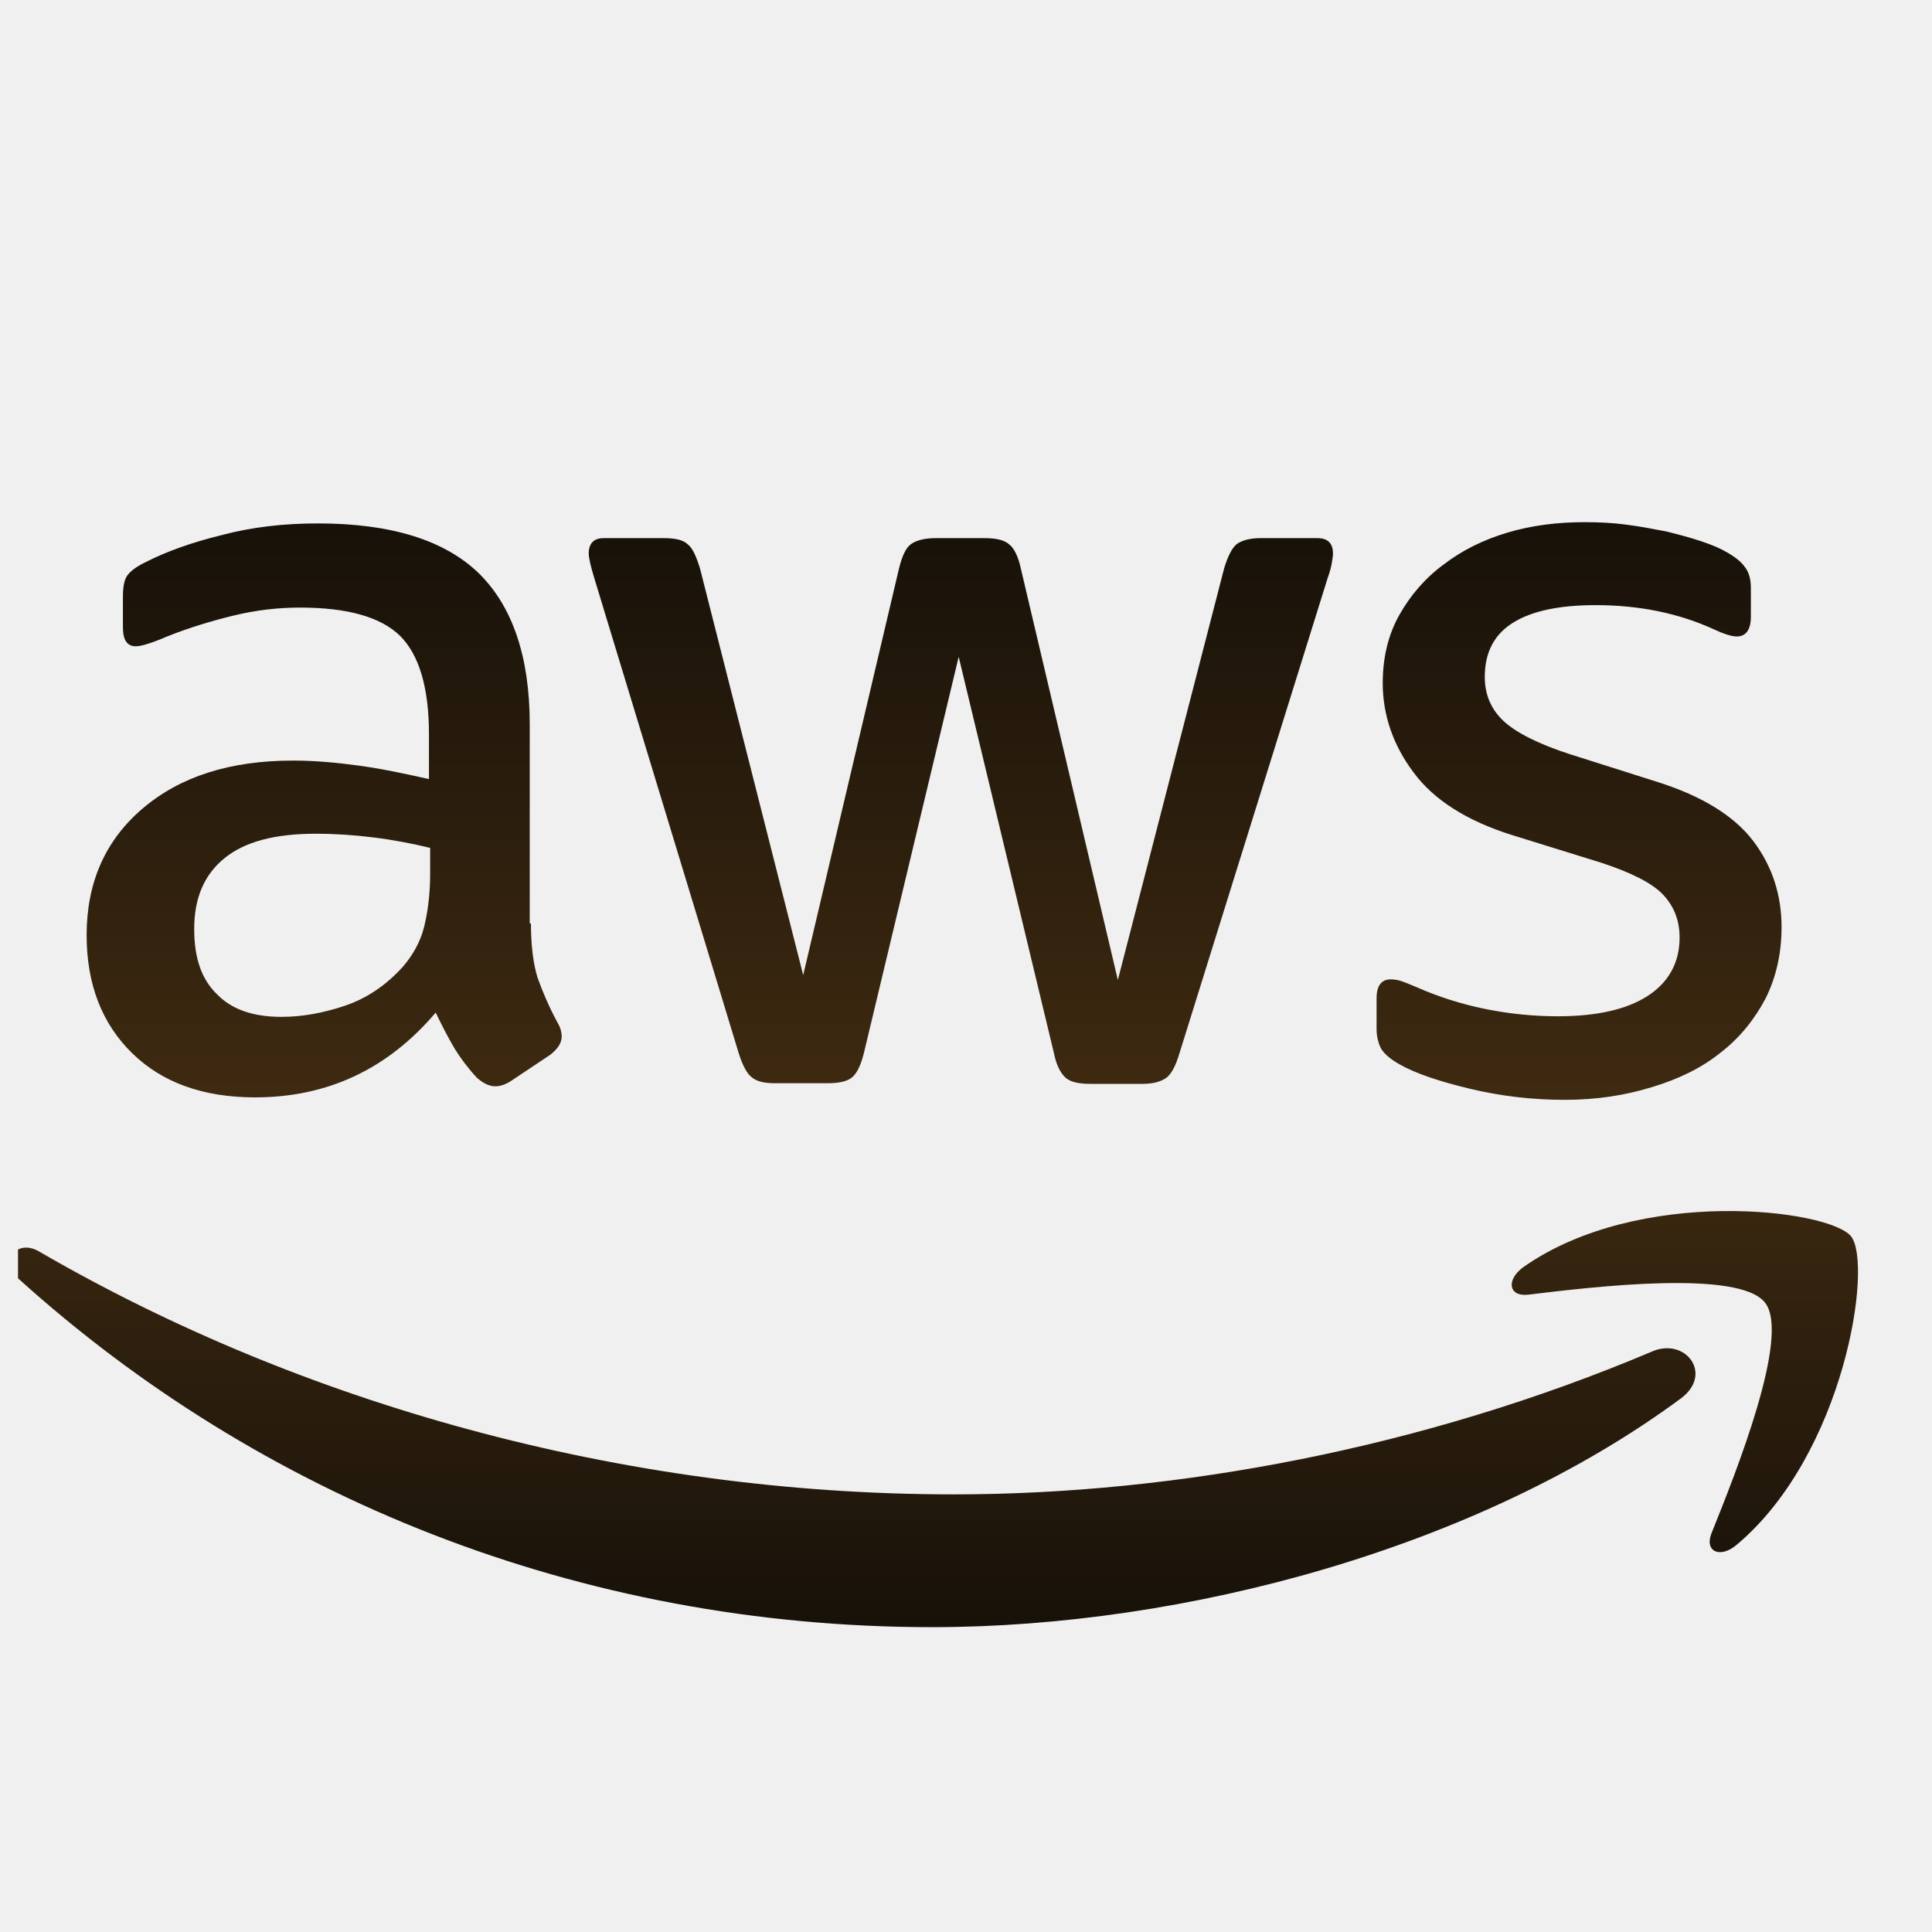
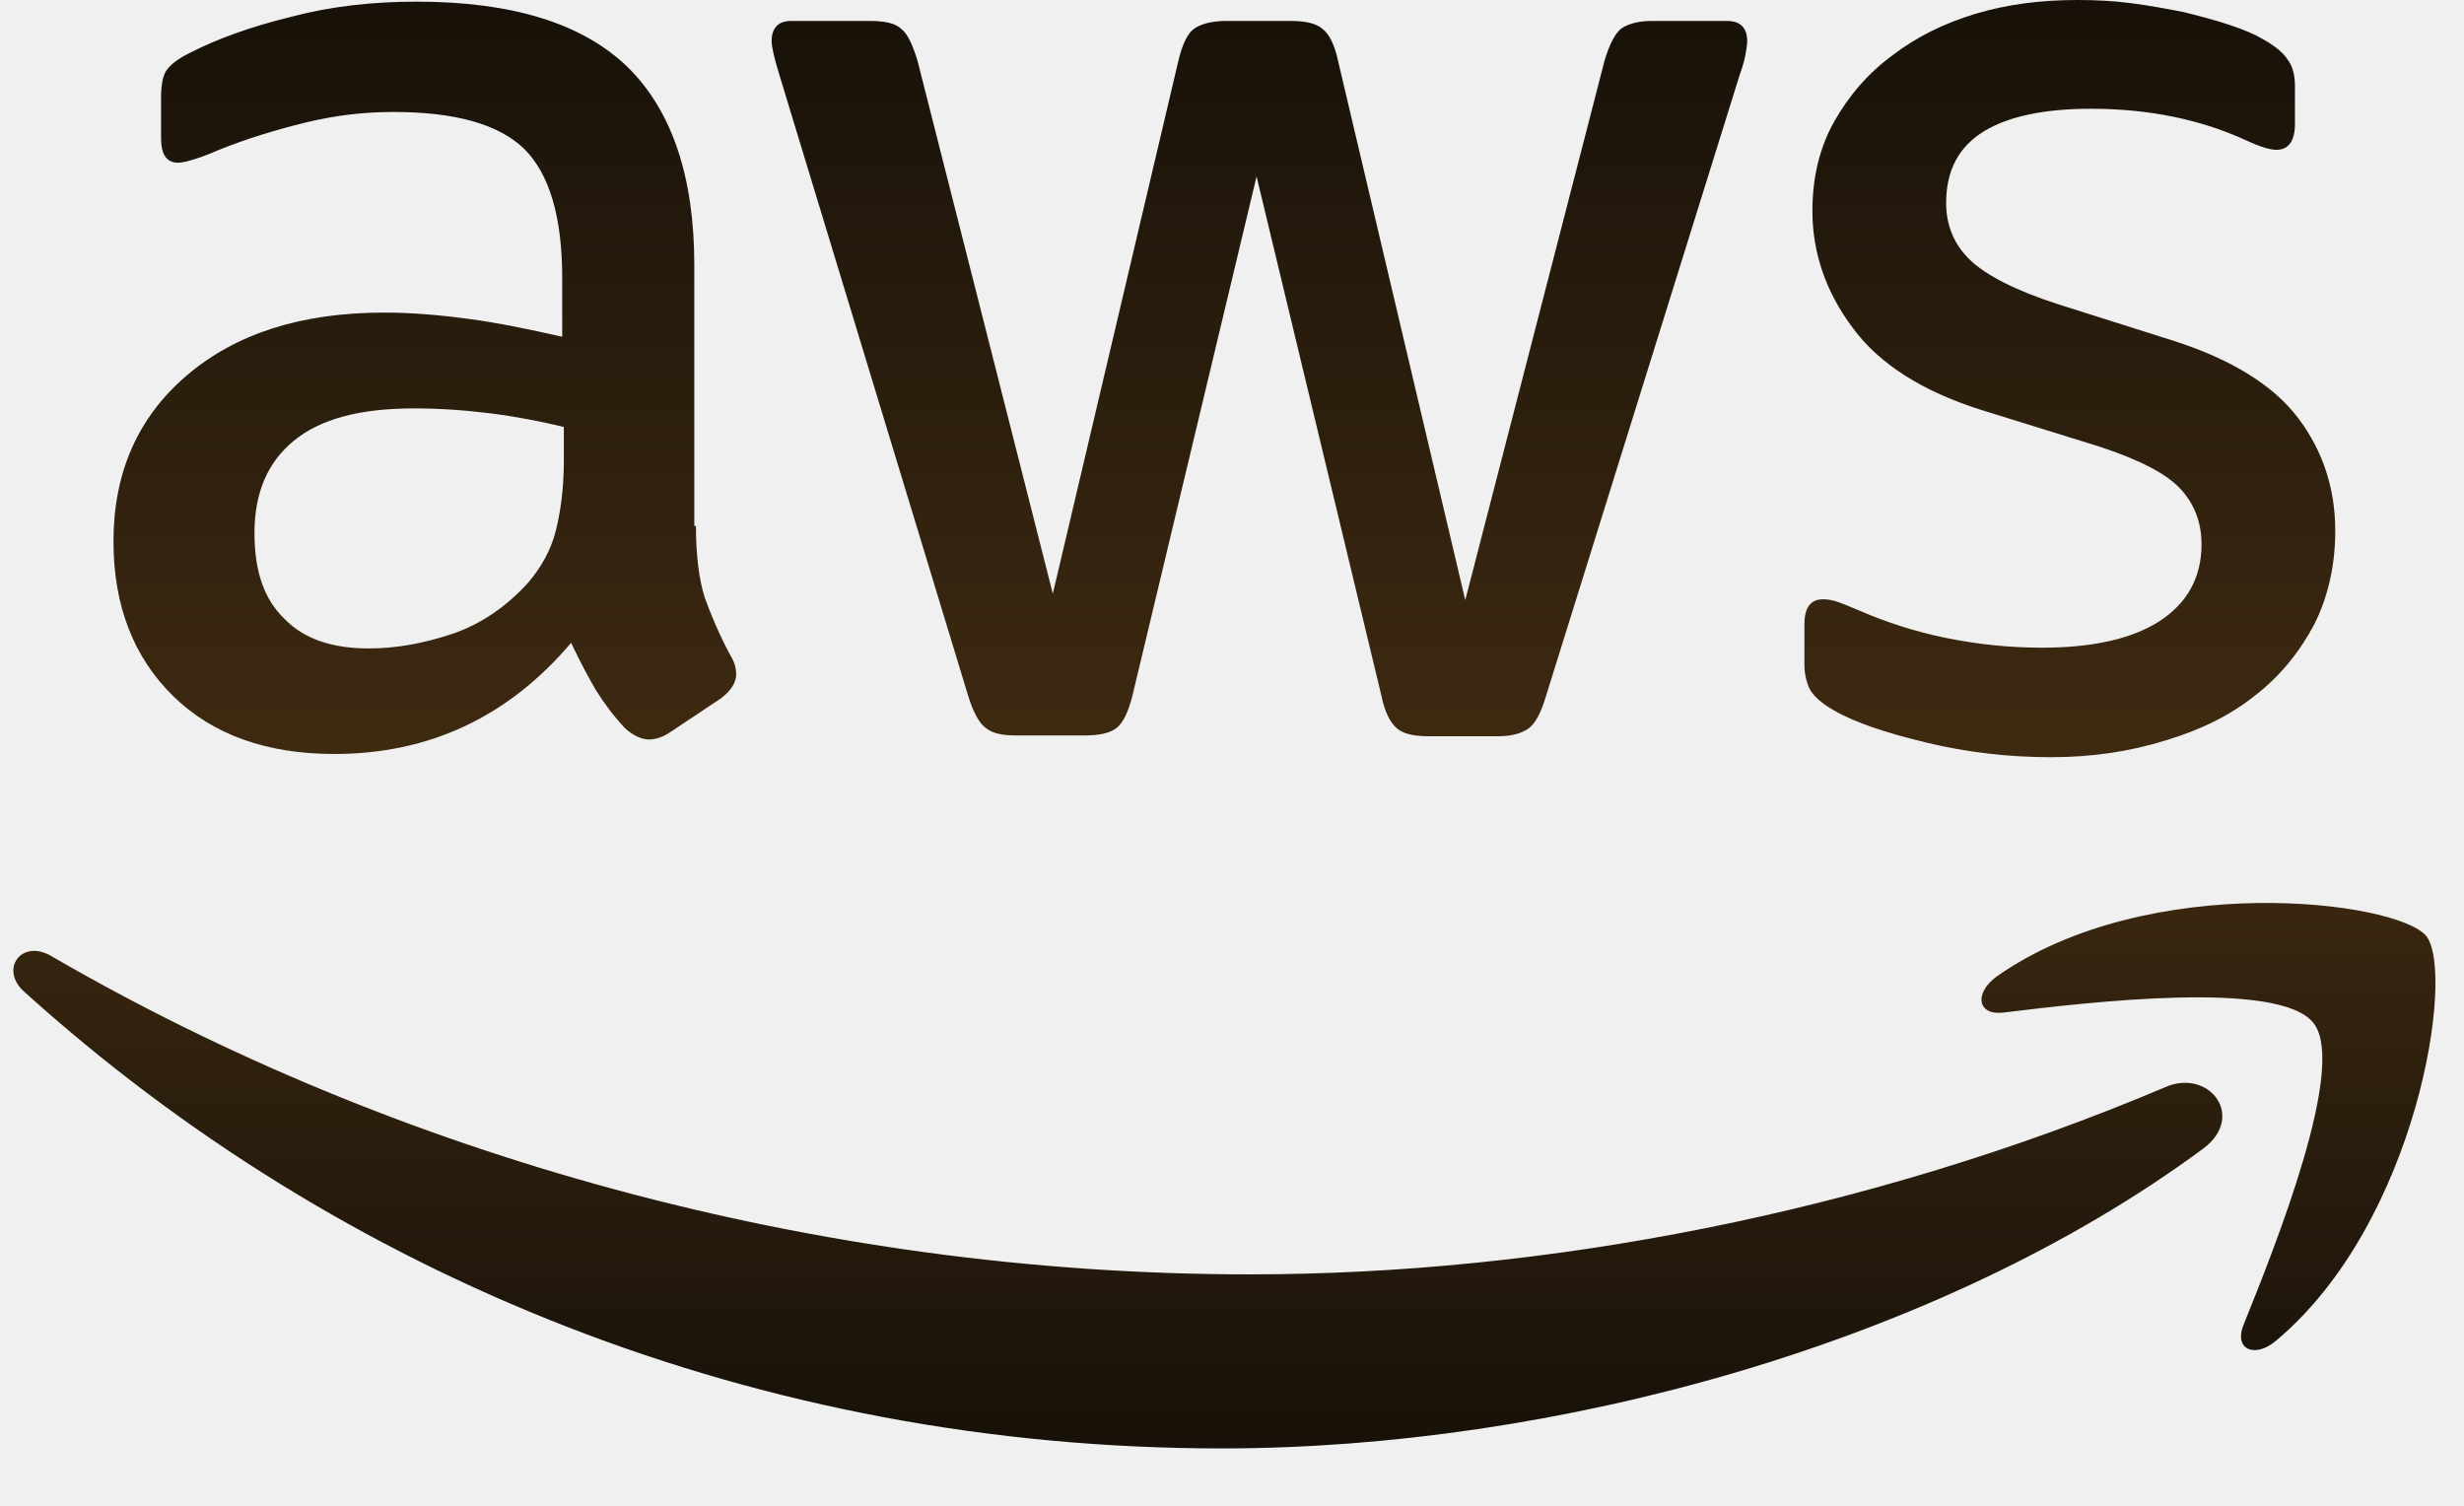
- <svg xmlns="http://www.w3.org/2000/svg" width="37" height="37" viewBox="0 0 37 37" fill="none">
-   <g clip-path="url(#clip0_1511_6934)">
-     <path fill-rule="evenodd" clip-rule="evenodd" d="M10.168 17.685C10.168 18.121 10.216 18.474 10.298 18.733C10.392 18.992 10.51 19.274 10.675 19.58C10.733 19.674 10.757 19.769 10.757 19.851C10.757 19.969 10.686 20.086 10.533 20.204L9.792 20.698C9.686 20.769 9.58 20.804 9.486 20.804C9.368 20.804 9.251 20.745 9.133 20.64C8.968 20.463 8.827 20.275 8.709 20.086C8.591 19.886 8.474 19.663 8.344 19.392C7.426 20.475 6.273 21.016 4.884 21.016C3.895 21.016 3.107 20.734 2.53 20.169C1.953 19.604 1.659 18.851 1.659 17.909C1.659 16.909 2.012 16.097 2.73 15.485C3.448 14.873 4.401 14.566 5.614 14.566C6.014 14.566 6.426 14.602 6.861 14.661C7.297 14.72 7.744 14.814 8.215 14.92V14.06C8.215 13.166 8.026 12.542 7.662 12.177C7.285 11.812 6.649 11.636 5.743 11.636C5.331 11.636 4.908 11.683 4.472 11.789C4.037 11.895 3.613 12.024 3.201 12.189C3.013 12.271 2.871 12.319 2.789 12.342C2.707 12.366 2.648 12.377 2.601 12.377C2.436 12.377 2.354 12.26 2.354 12.013V11.436C2.354 11.248 2.377 11.106 2.436 11.024C2.495 10.942 2.601 10.859 2.766 10.777C3.177 10.565 3.672 10.388 4.248 10.247C4.825 10.094 5.437 10.024 6.085 10.024C7.485 10.024 8.509 10.341 9.168 10.977C9.815 11.612 10.145 12.578 10.145 13.872V17.685H10.168ZM5.39 19.474C5.779 19.474 6.179 19.404 6.602 19.262C7.026 19.121 7.403 18.862 7.72 18.509C7.909 18.286 8.05 18.038 8.121 17.756C8.191 17.474 8.238 17.132 8.238 16.732V16.238C7.897 16.155 7.532 16.085 7.156 16.038C6.779 15.991 6.414 15.967 6.049 15.967C5.261 15.967 4.684 16.12 4.296 16.438C3.907 16.756 3.719 17.203 3.719 17.791C3.719 18.345 3.86 18.756 4.154 19.039C4.437 19.333 4.849 19.474 5.39 19.474ZM14.841 20.745C14.629 20.745 14.488 20.71 14.394 20.628C14.3 20.557 14.217 20.392 14.147 20.169L11.381 11.071C11.31 10.836 11.275 10.683 11.275 10.6C11.275 10.412 11.369 10.306 11.557 10.306H12.711C12.934 10.306 13.087 10.341 13.17 10.424C13.264 10.494 13.335 10.659 13.405 10.883L15.382 18.674L17.218 10.883C17.277 10.647 17.348 10.494 17.442 10.424C17.536 10.353 17.701 10.306 17.913 10.306H18.854C19.078 10.306 19.231 10.341 19.325 10.424C19.419 10.494 19.502 10.659 19.549 10.883L21.408 18.768L23.444 10.883C23.515 10.647 23.597 10.494 23.68 10.424C23.774 10.353 23.927 10.306 24.139 10.306H25.233C25.422 10.306 25.528 10.4 25.528 10.6C25.528 10.65 25.519 10.701 25.509 10.758L25.504 10.789C25.492 10.859 25.469 10.953 25.422 11.083L22.585 20.181C22.515 20.416 22.432 20.569 22.338 20.64C22.244 20.71 22.091 20.757 21.891 20.757H20.879C20.655 20.757 20.502 20.722 20.408 20.64C20.314 20.557 20.231 20.404 20.184 20.169L18.36 12.578L16.547 20.157C16.489 20.392 16.418 20.545 16.324 20.628C16.23 20.71 16.065 20.745 15.853 20.745H14.841ZM29.965 21.063C29.353 21.063 28.741 20.993 28.152 20.851C27.564 20.71 27.105 20.557 26.799 20.381C26.61 20.275 26.481 20.157 26.434 20.051C26.387 19.945 26.363 19.828 26.363 19.722V19.121C26.363 18.874 26.457 18.756 26.634 18.756C26.705 18.756 26.775 18.768 26.846 18.792C26.891 18.807 26.952 18.832 27.02 18.86L27.02 18.86L27.021 18.86C27.058 18.876 27.098 18.893 27.14 18.91C27.54 19.086 27.976 19.227 28.435 19.321C28.905 19.416 29.364 19.463 29.835 19.463C30.577 19.463 31.153 19.333 31.554 19.074C31.954 18.815 32.166 18.439 32.166 17.956C32.166 17.627 32.06 17.356 31.848 17.132C31.636 16.909 31.236 16.709 30.659 16.52L28.953 15.991C28.093 15.72 27.458 15.32 27.069 14.79C26.681 14.272 26.481 13.696 26.481 13.084C26.481 12.589 26.587 12.154 26.799 11.777C27.011 11.401 27.293 11.071 27.646 10.812C27.999 10.541 28.399 10.341 28.87 10.2C29.341 10.059 29.835 10 30.353 10C30.612 10 30.883 10.012 31.142 10.047C31.412 10.082 31.66 10.13 31.907 10.177C32.142 10.235 32.366 10.294 32.578 10.365C32.789 10.435 32.954 10.506 33.072 10.577C33.237 10.671 33.354 10.765 33.425 10.871C33.495 10.965 33.531 11.095 33.531 11.259V11.812C33.531 12.06 33.437 12.189 33.26 12.189C33.166 12.189 33.013 12.142 32.813 12.048C32.142 11.742 31.389 11.589 30.553 11.589C29.882 11.589 29.353 11.695 28.988 11.918C28.623 12.142 28.435 12.483 28.435 12.966C28.435 13.295 28.552 13.578 28.788 13.802C29.023 14.025 29.459 14.249 30.082 14.449L31.754 14.979C32.601 15.249 33.213 15.626 33.578 16.108C33.943 16.591 34.119 17.144 34.119 17.756C34.119 18.262 34.013 18.721 33.813 19.121C33.602 19.521 33.319 19.875 32.954 20.157C32.589 20.451 32.154 20.663 31.648 20.816C31.118 20.981 30.565 21.063 29.965 21.063ZM32.189 26.783C28.317 29.643 22.691 31.162 17.854 31.162C11.075 31.162 4.966 28.655 0.353 24.488C-0.012 24.159 0.318 23.712 0.753 23.97C5.743 26.866 11.899 28.619 18.266 28.619C22.562 28.619 27.281 27.725 31.624 25.889C32.272 25.595 32.825 26.312 32.189 26.783ZM29.27 24.794C30.53 24.641 33.307 24.312 33.802 24.947C34.296 25.571 33.248 28.196 32.778 29.361C32.636 29.714 32.942 29.855 33.26 29.584C35.332 27.843 35.873 24.206 35.449 23.676C35.026 23.158 31.389 22.711 29.176 24.265C28.835 24.512 28.894 24.841 29.27 24.794Z" fill="url(#paint0_linear_1511_6934)" />
-   </g>
+ <svg xmlns="http://www.w3.org/2000/svg" width="36" height="22" viewBox="0 0 36 22" fill="none">
+   <path fill-rule="evenodd" clip-rule="evenodd" d="M10.168 7.685C10.168 8.121 10.215 8.474 10.297 8.733C10.391 8.992 10.509 9.274 10.674 9.58C10.733 9.674 10.756 9.769 10.756 9.851C10.756 9.969 10.686 10.086 10.533 10.204L9.791 10.698C9.685 10.769 9.579 10.804 9.485 10.804C9.367 10.804 9.25 10.745 9.132 10.64C8.967 10.463 8.826 10.275 8.708 10.086C8.591 9.886 8.473 9.663 8.344 9.392C7.426 10.475 6.272 11.016 4.883 11.016C3.895 11.016 3.106 10.734 2.529 10.169C1.953 9.604 1.658 8.851 1.658 7.909C1.658 6.909 2.012 6.097 2.729 5.485C3.447 4.873 4.401 4.567 5.613 4.567C6.013 4.567 6.425 4.602 6.861 4.661C7.296 4.72 7.743 4.814 8.214 4.92V4.06C8.214 3.166 8.026 2.542 7.661 2.177C7.284 1.812 6.649 1.636 5.742 1.636C5.331 1.636 4.907 1.683 4.471 1.789C4.036 1.895 3.612 2.024 3.2 2.189C3.012 2.272 2.871 2.319 2.788 2.342C2.706 2.366 2.647 2.377 2.6 2.377C2.435 2.377 2.353 2.26 2.353 2.013V1.436C2.353 1.248 2.376 1.106 2.435 1.024C2.494 0.942 2.6 0.859 2.765 0.777C3.177 0.565 3.671 0.388 4.248 0.247C4.824 0.094 5.436 0.024 6.084 0.024C7.484 0.024 8.508 0.341 9.167 0.977C9.815 1.612 10.144 2.578 10.144 3.872V7.685H10.168ZM5.389 9.474C5.778 9.474 6.178 9.404 6.602 9.263C7.025 9.121 7.402 8.862 7.72 8.509C7.908 8.286 8.049 8.039 8.12 7.756C8.191 7.474 8.238 7.132 8.238 6.732V6.238C7.896 6.155 7.531 6.085 7.155 6.038C6.778 5.991 6.413 5.967 6.048 5.967C5.26 5.967 4.683 6.12 4.295 6.438C3.906 6.756 3.718 7.203 3.718 7.791C3.718 8.345 3.859 8.756 4.154 9.039C4.436 9.333 4.848 9.474 5.389 9.474ZM14.84 10.745C14.628 10.745 14.487 10.71 14.393 10.628C14.299 10.557 14.216 10.392 14.146 10.169L11.38 1.071C11.309 0.836 11.274 0.683 11.274 0.6C11.274 0.412 11.368 0.306 11.557 0.306H12.71C12.934 0.306 13.087 0.341 13.169 0.424C13.263 0.494 13.334 0.659 13.404 0.883L15.382 8.674L17.218 0.883C17.276 0.647 17.347 0.494 17.441 0.424C17.535 0.353 17.7 0.306 17.912 0.306H18.854C19.077 0.306 19.23 0.341 19.324 0.424C19.419 0.494 19.501 0.659 19.548 0.883L21.408 8.768L23.444 0.883C23.514 0.647 23.597 0.494 23.679 0.424C23.773 0.353 23.926 0.306 24.138 0.306H25.233C25.421 0.306 25.527 0.4 25.527 0.6C25.527 0.651 25.518 0.701 25.509 0.758L25.503 0.789C25.492 0.859 25.468 0.953 25.421 1.083L22.584 10.181C22.514 10.416 22.431 10.569 22.337 10.64C22.243 10.71 22.09 10.757 21.89 10.757H20.878C20.654 10.757 20.501 10.722 20.407 10.64C20.313 10.557 20.231 10.404 20.184 10.169L18.359 2.578L16.547 10.157C16.488 10.392 16.417 10.545 16.323 10.628C16.229 10.71 16.064 10.745 15.852 10.745H14.84ZM29.964 11.063C29.352 11.063 28.74 10.993 28.151 10.851C27.563 10.71 27.104 10.557 26.798 10.381C26.61 10.275 26.48 10.157 26.433 10.051C26.386 9.945 26.363 9.827 26.363 9.722V9.121C26.363 8.874 26.457 8.756 26.633 8.756C26.704 8.756 26.774 8.768 26.845 8.792C26.891 8.807 26.951 8.832 27.02 8.86L27.02 8.86L27.02 8.861C27.058 8.876 27.098 8.893 27.139 8.909C27.54 9.086 27.975 9.227 28.434 9.321C28.905 9.416 29.364 9.463 29.834 9.463C30.576 9.463 31.153 9.333 31.553 9.074C31.953 8.815 32.165 8.439 32.165 7.956C32.165 7.627 32.059 7.356 31.847 7.132C31.635 6.909 31.235 6.709 30.658 6.52L28.952 5.991C28.093 5.72 27.457 5.32 27.069 4.79C26.68 4.272 26.48 3.696 26.48 3.084C26.48 2.589 26.586 2.154 26.798 1.777C27.01 1.401 27.292 1.071 27.645 0.812C27.998 0.541 28.399 0.341 28.869 0.2C29.34 0.059 29.834 0 30.352 0C30.611 0 30.882 0.012 31.141 0.047C31.412 0.082 31.659 0.129 31.906 0.177C32.141 0.235 32.365 0.294 32.577 0.365C32.789 0.435 32.953 0.506 33.071 0.577C33.236 0.671 33.354 0.765 33.424 0.871C33.495 0.965 33.53 1.095 33.53 1.259V1.812C33.53 2.06 33.436 2.189 33.259 2.189C33.165 2.189 33.012 2.142 32.812 2.048C32.141 1.742 31.388 1.589 30.552 1.589C29.882 1.589 29.352 1.695 28.987 1.918C28.622 2.142 28.434 2.483 28.434 2.966C28.434 3.295 28.552 3.578 28.787 3.802C29.022 4.025 29.458 4.249 30.082 4.449L31.753 4.978C32.6 5.249 33.212 5.626 33.577 6.108C33.942 6.591 34.119 7.144 34.119 7.756C34.119 8.262 34.013 8.721 33.813 9.121C33.601 9.521 33.318 9.875 32.953 10.157C32.589 10.451 32.153 10.663 31.647 10.816C31.117 10.981 30.564 11.063 29.964 11.063ZM32.188 16.783C28.316 19.643 22.691 21.162 17.853 21.162C11.074 21.162 4.966 18.655 0.352 14.488C-0.013 14.159 0.317 13.711 0.752 13.97C5.742 16.866 11.898 18.619 18.265 18.619C22.561 18.619 27.281 17.725 31.623 15.889C32.271 15.595 32.824 16.312 32.188 16.783ZM29.27 14.794C30.529 14.641 33.306 14.312 33.801 14.947C34.295 15.571 33.248 18.196 32.777 19.361C32.636 19.714 32.942 19.855 33.259 19.584C35.331 17.843 35.872 14.206 35.449 13.676C35.025 13.158 31.388 12.711 29.175 14.265C28.834 14.512 28.893 14.841 29.27 14.794Z" fill="url(#paint0_linear_1499_6324)" />
  <defs>
-     <linearGradient id="paint0_linear_1511_6934" x1="17.89" y1="10" x2="17.89" y2="31.162" gradientUnits="userSpaceOnUse">
+     <linearGradient id="paint0_linear_1499_6324" x1="17.889" y1="0" x2="17.889" y2="21.162" gradientUnits="userSpaceOnUse">
      <stop stop-color="#171109" />
      <stop offset="0.542" stop-color="#402B11" />
      <stop offset="1" stop-color="#171109" />
    </linearGradient>
-     <clipPath id="clip0_1511_6934">
-       <rect width="35.851" height="35.851" fill="white" transform="translate(0.345123 0.151611)" />
-     </clipPath>
  </defs>
</svg>
